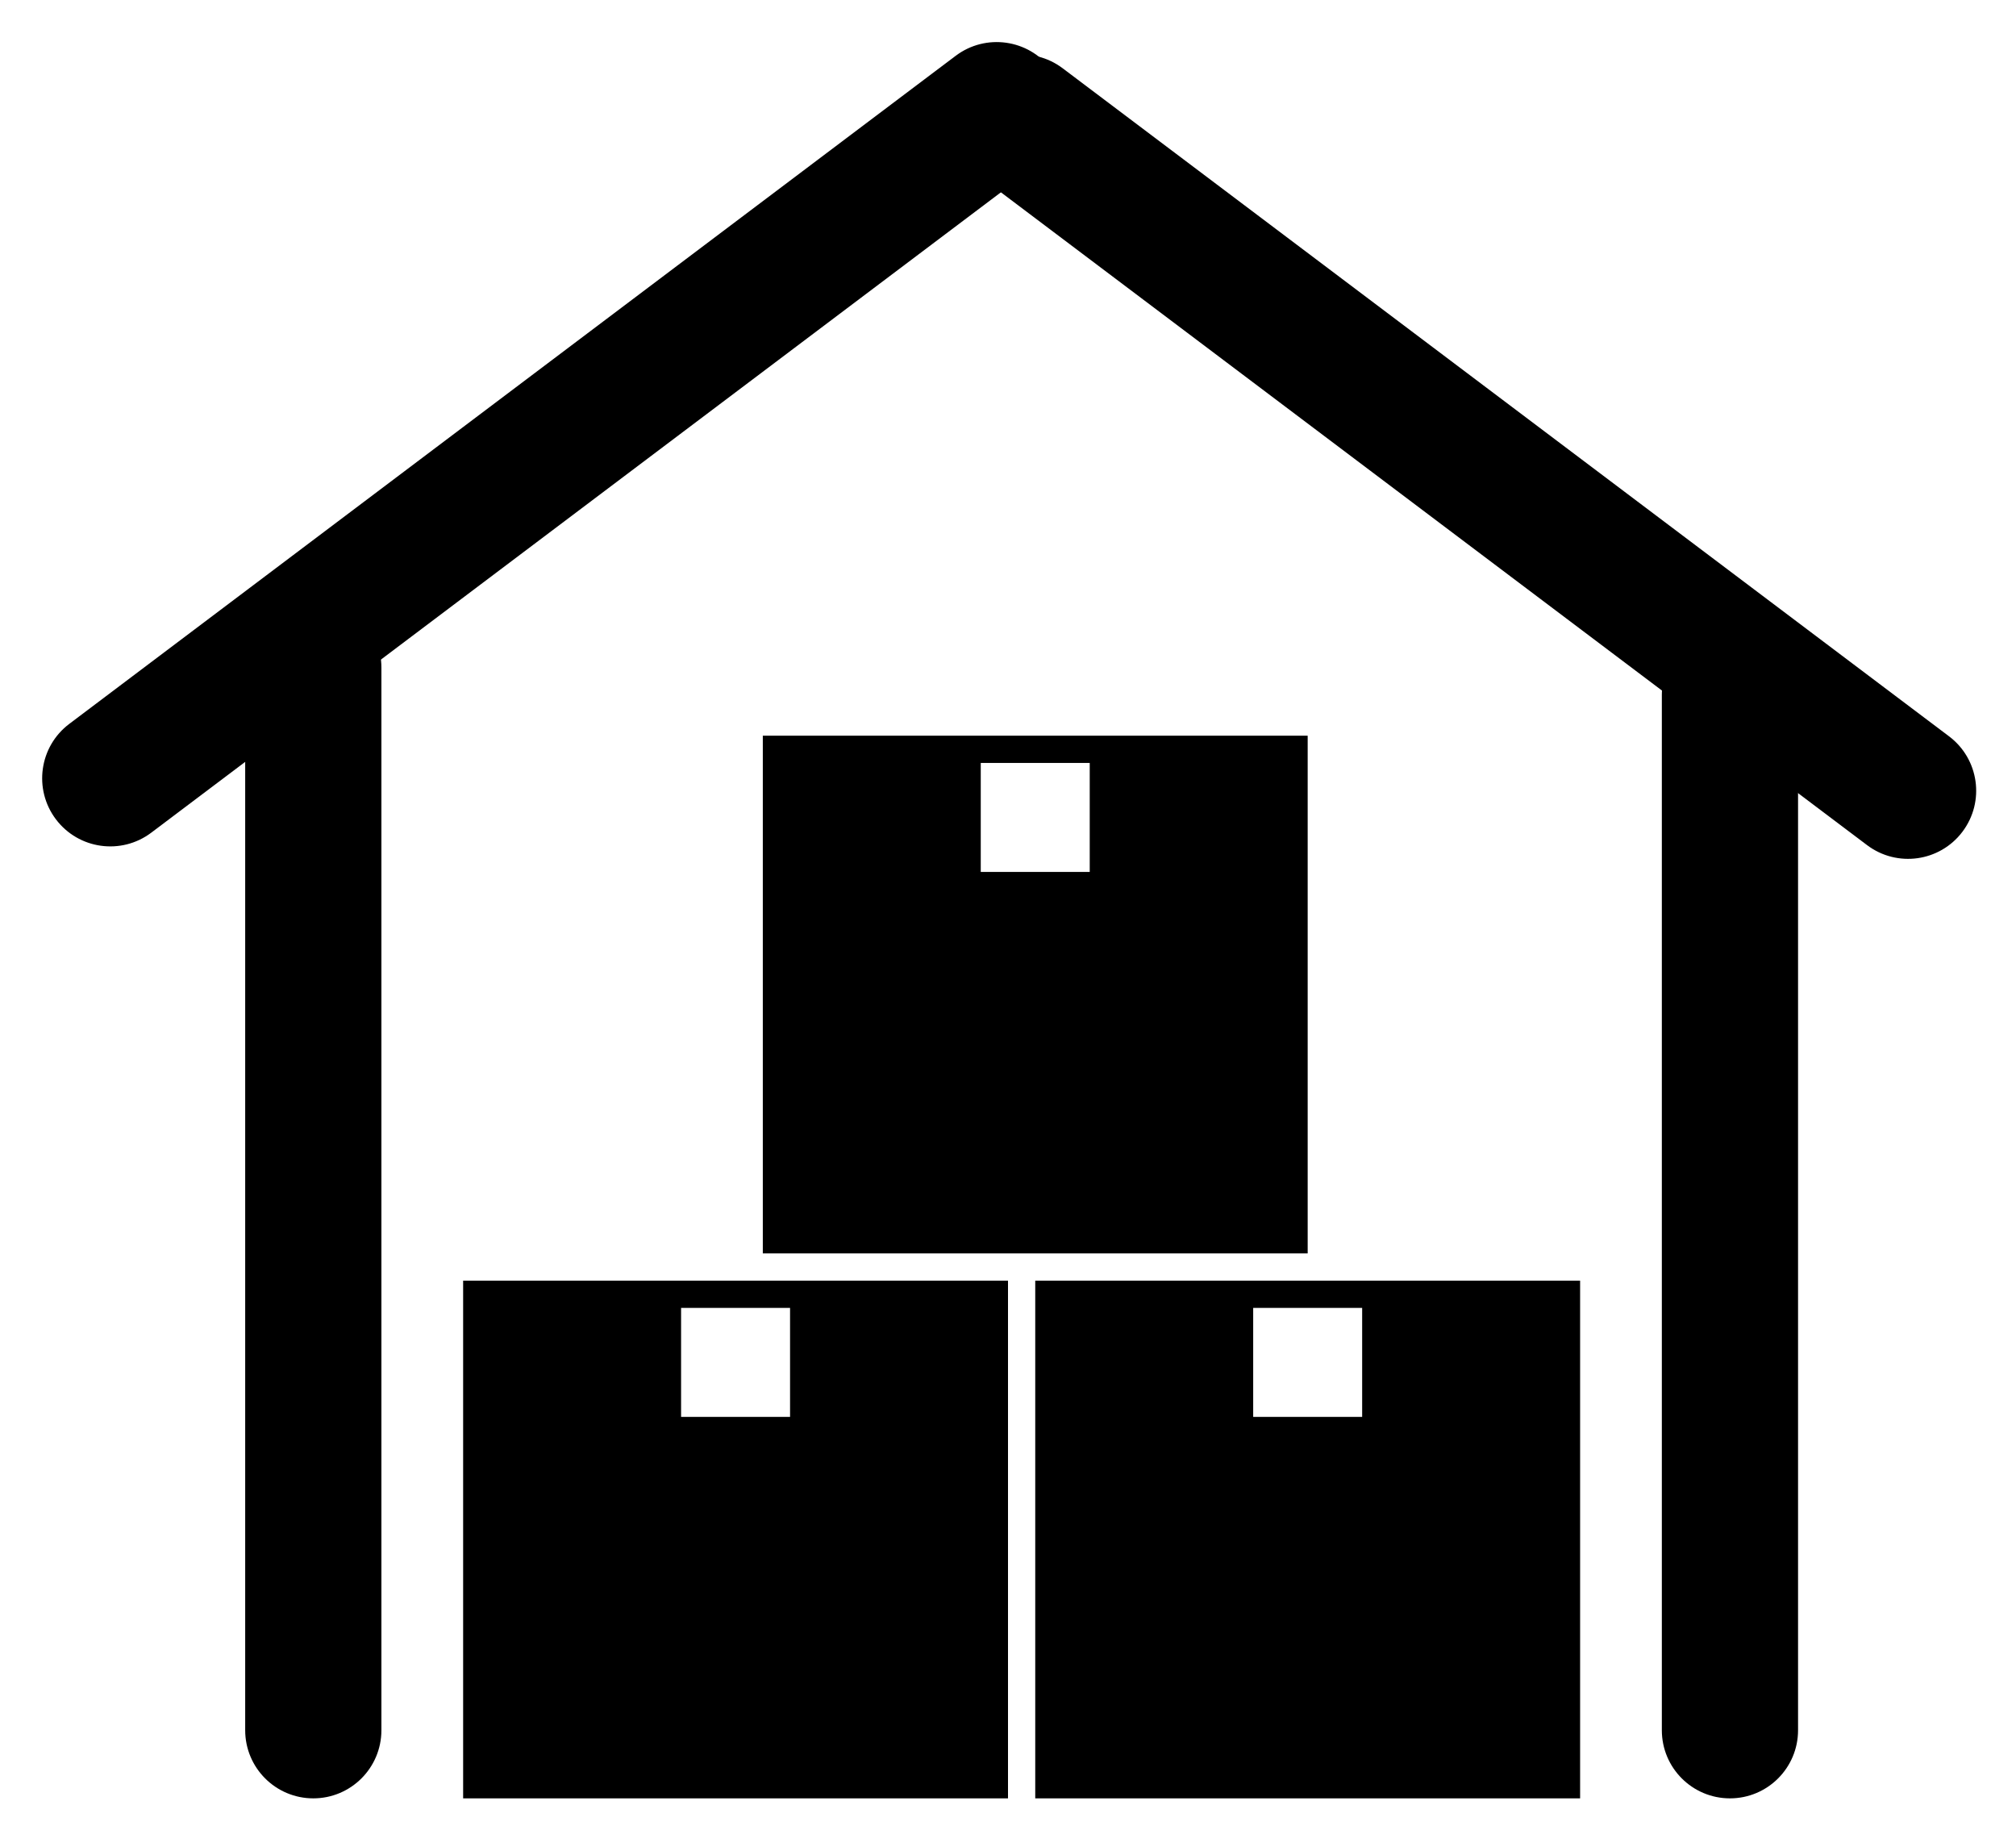
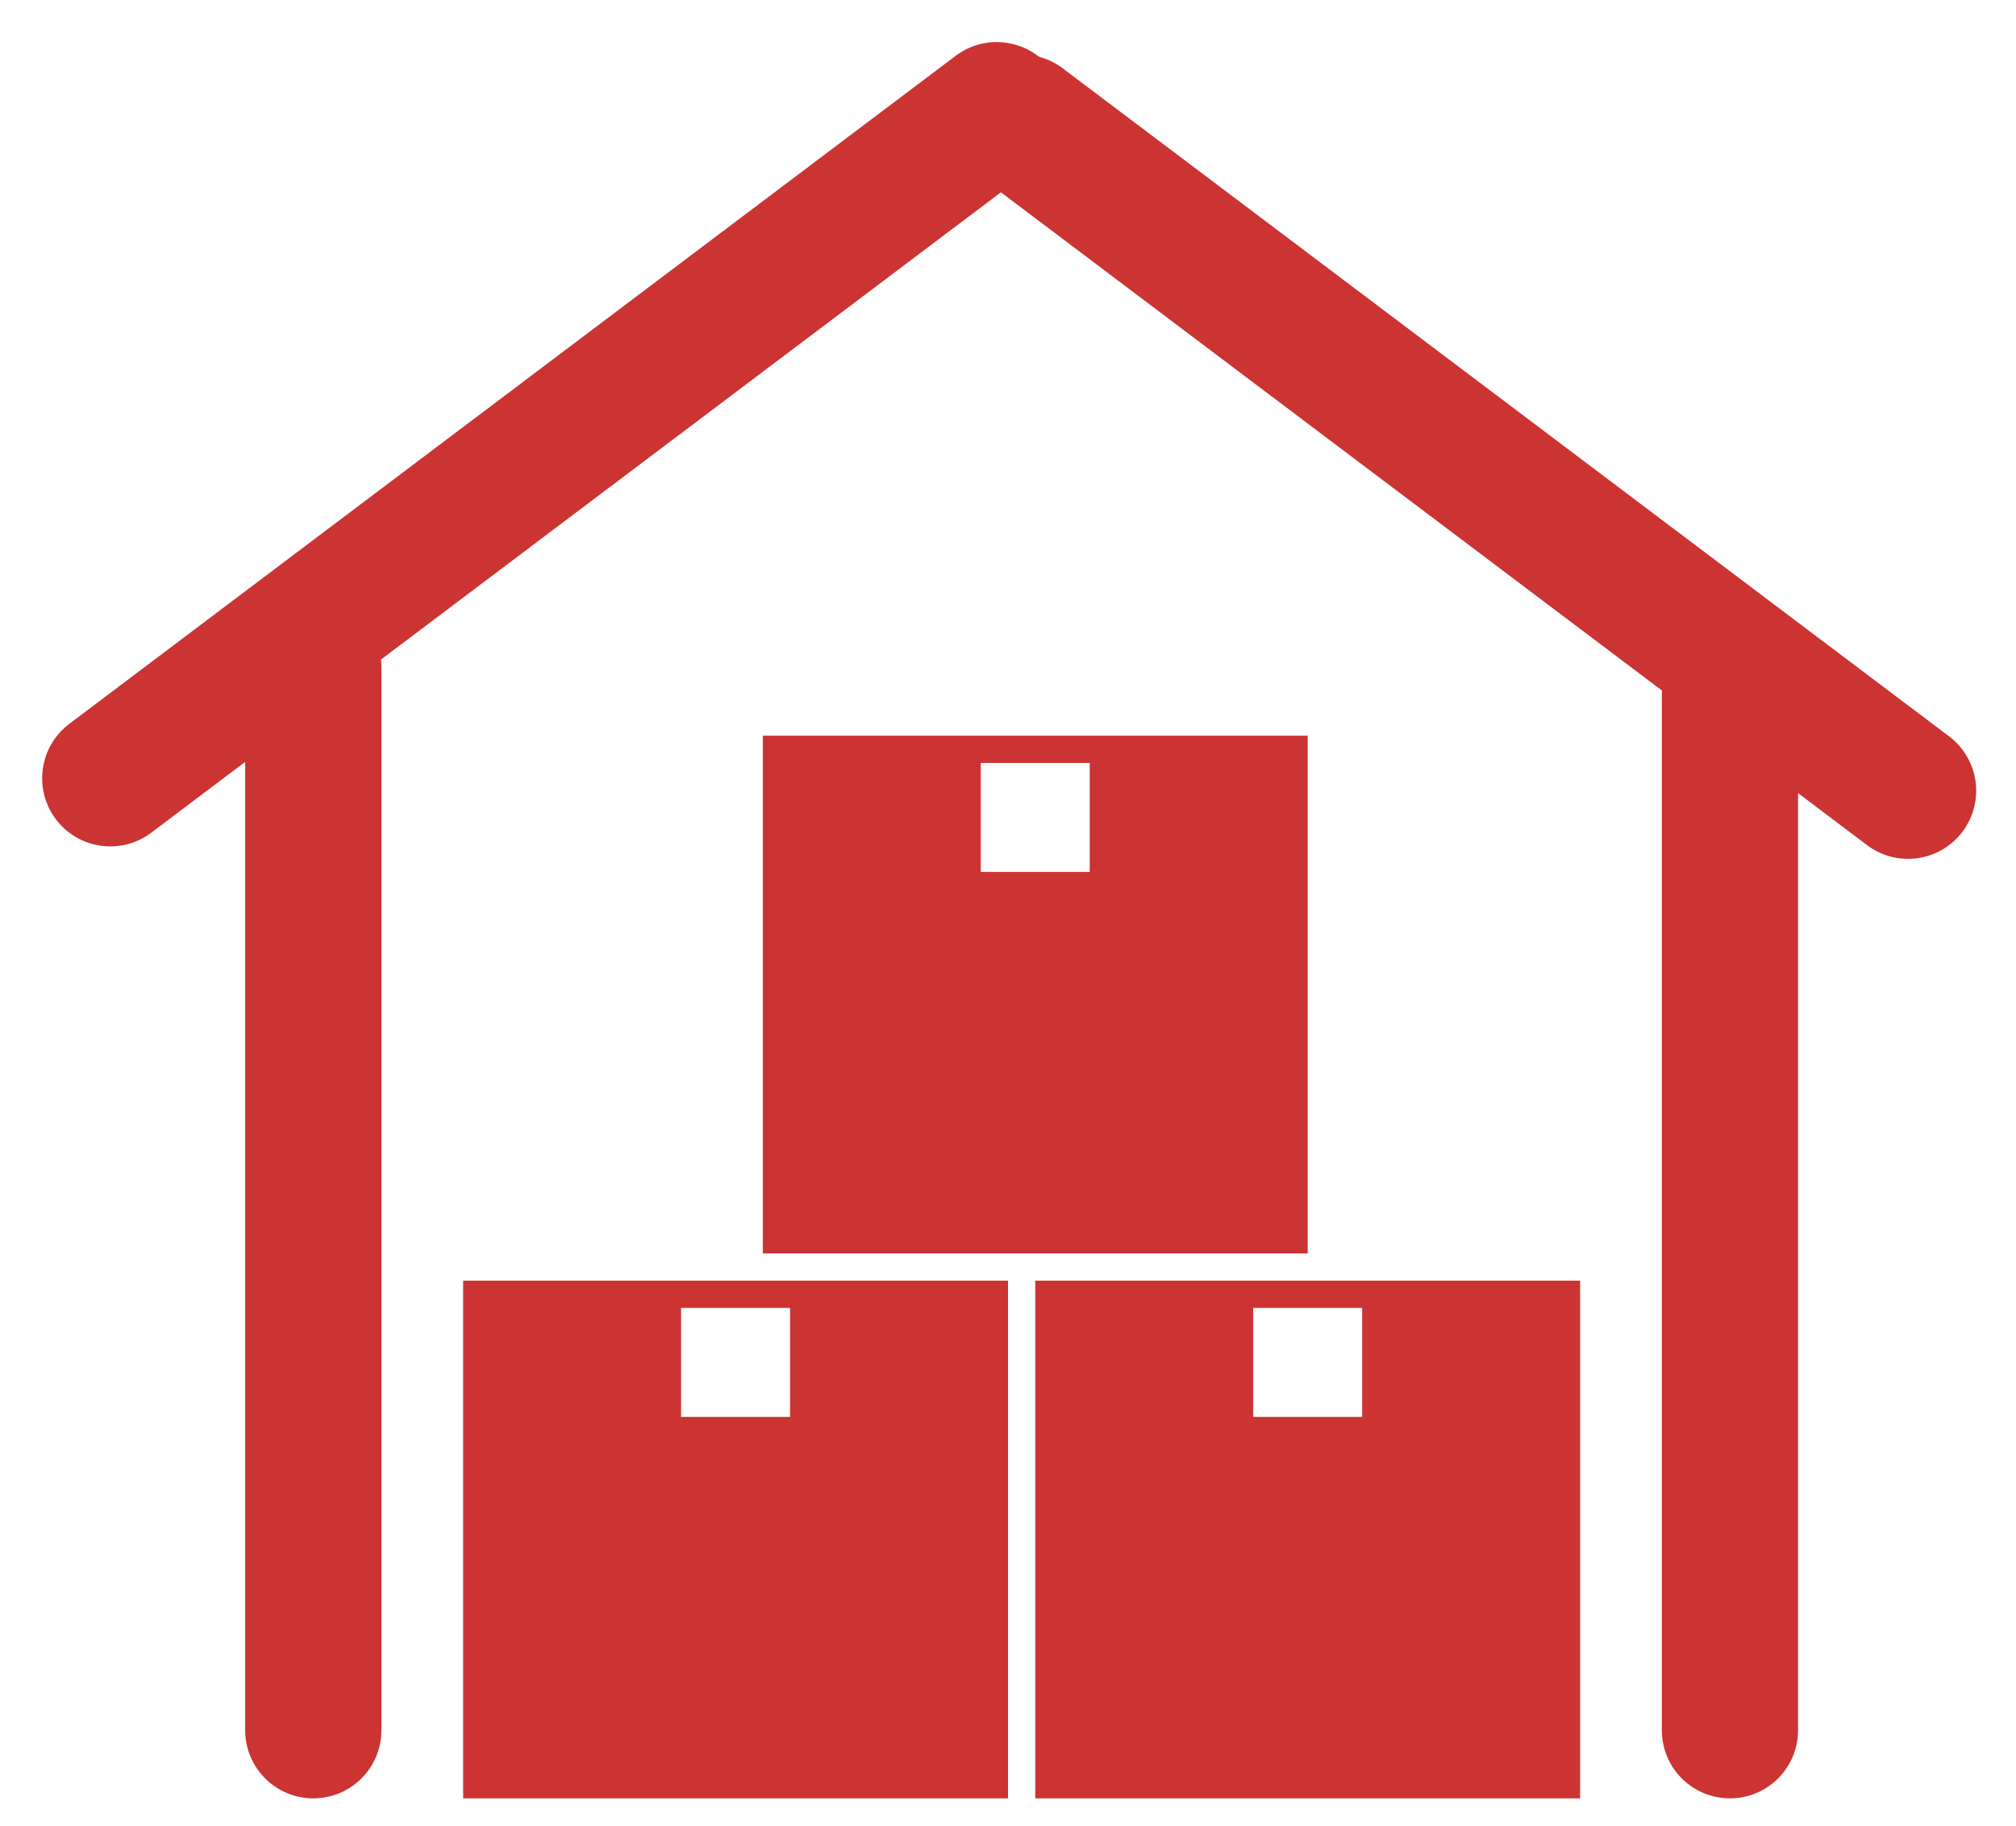
<svg xmlns="http://www.w3.org/2000/svg" width="74px" height="67px" viewBox="0 0 74 67" version="1.1">
  <defs />
  <g id="Page-1" stroke="none" stroke-width="1" fill="none" fill-rule="evenodd">
-     <g id="raktár" fill="#000000">
-       <rect id="Rectangle" stroke="#000000" x="9.5" y="22.5" width="4" height="43" rx="2" />
-       <rect id="Rectangle-Copy-2" stroke="#000000" transform="translate(20.31612, 16.30379) rotate(53) translate(-20.31612, -16.30379) " x="18.316" y="-6.067" width="4" height="44.741" rx="2" />
-       <rect id="Rectangle-Copy-3" stroke="#000000" transform="translate(53.76972, 16.76039) scale(-1, 1) rotate(53) translate(-53.76972, -16.76039) " x="51.77" y="-5.61" width="4" height="44.741" rx="2" />
-       <rect id="Rectangle-Copy" stroke="#000000" x="61.5" y="23.5" width="4" height="42" rx="2" />
+     <g id="raktár" fill="#CC3333">
+       <rect id="Rectangle" stroke="#CC3333" x="9.5" y="22.5" width="4" height="43" rx="2" />
+       <rect id="Rectangle-Copy-2" stroke="#CC3333" transform="translate(20.31612, 16.30379) rotate(53) translate(-20.31612, -16.30379) " x="18.316" y="-6.067" width="4" height="44.741" rx="2" />
+       <rect id="Rectangle-Copy-3" stroke="#CC3333" transform="translate(53.76972, 16.76039) scale(-1, 1) rotate(53) translate(-53.76972, -16.76039) " x="51.77" y="-5.61" width="4" height="44.741" rx="2" />
+       <rect id="Rectangle-Copy" stroke="#CC3333" x="61.5" y="23.5" width="4" height="42" rx="2" />
      <path d="M28,27 L48,27 L48,46 L28,46 L28,27 Z M36,28 L36,32 L40,32 L40,28 L36,28 Z" id="Combined-Shape" />
      <path d="M38,47 L58,47 L58,66 L38,66 L38,47 Z M46,48 L46,52 L50,52 L50,48 L46,48 Z" id="Combined-Shape-Copy" />
      <path d="M17,47 L37,47 L37,66 L17,66 L17,47 Z M25,48 L25,52 L29,52 L29,48 L25,48 Z" id="Combined-Shape-Copy-2" />
    </g>
  </g>
</svg>
